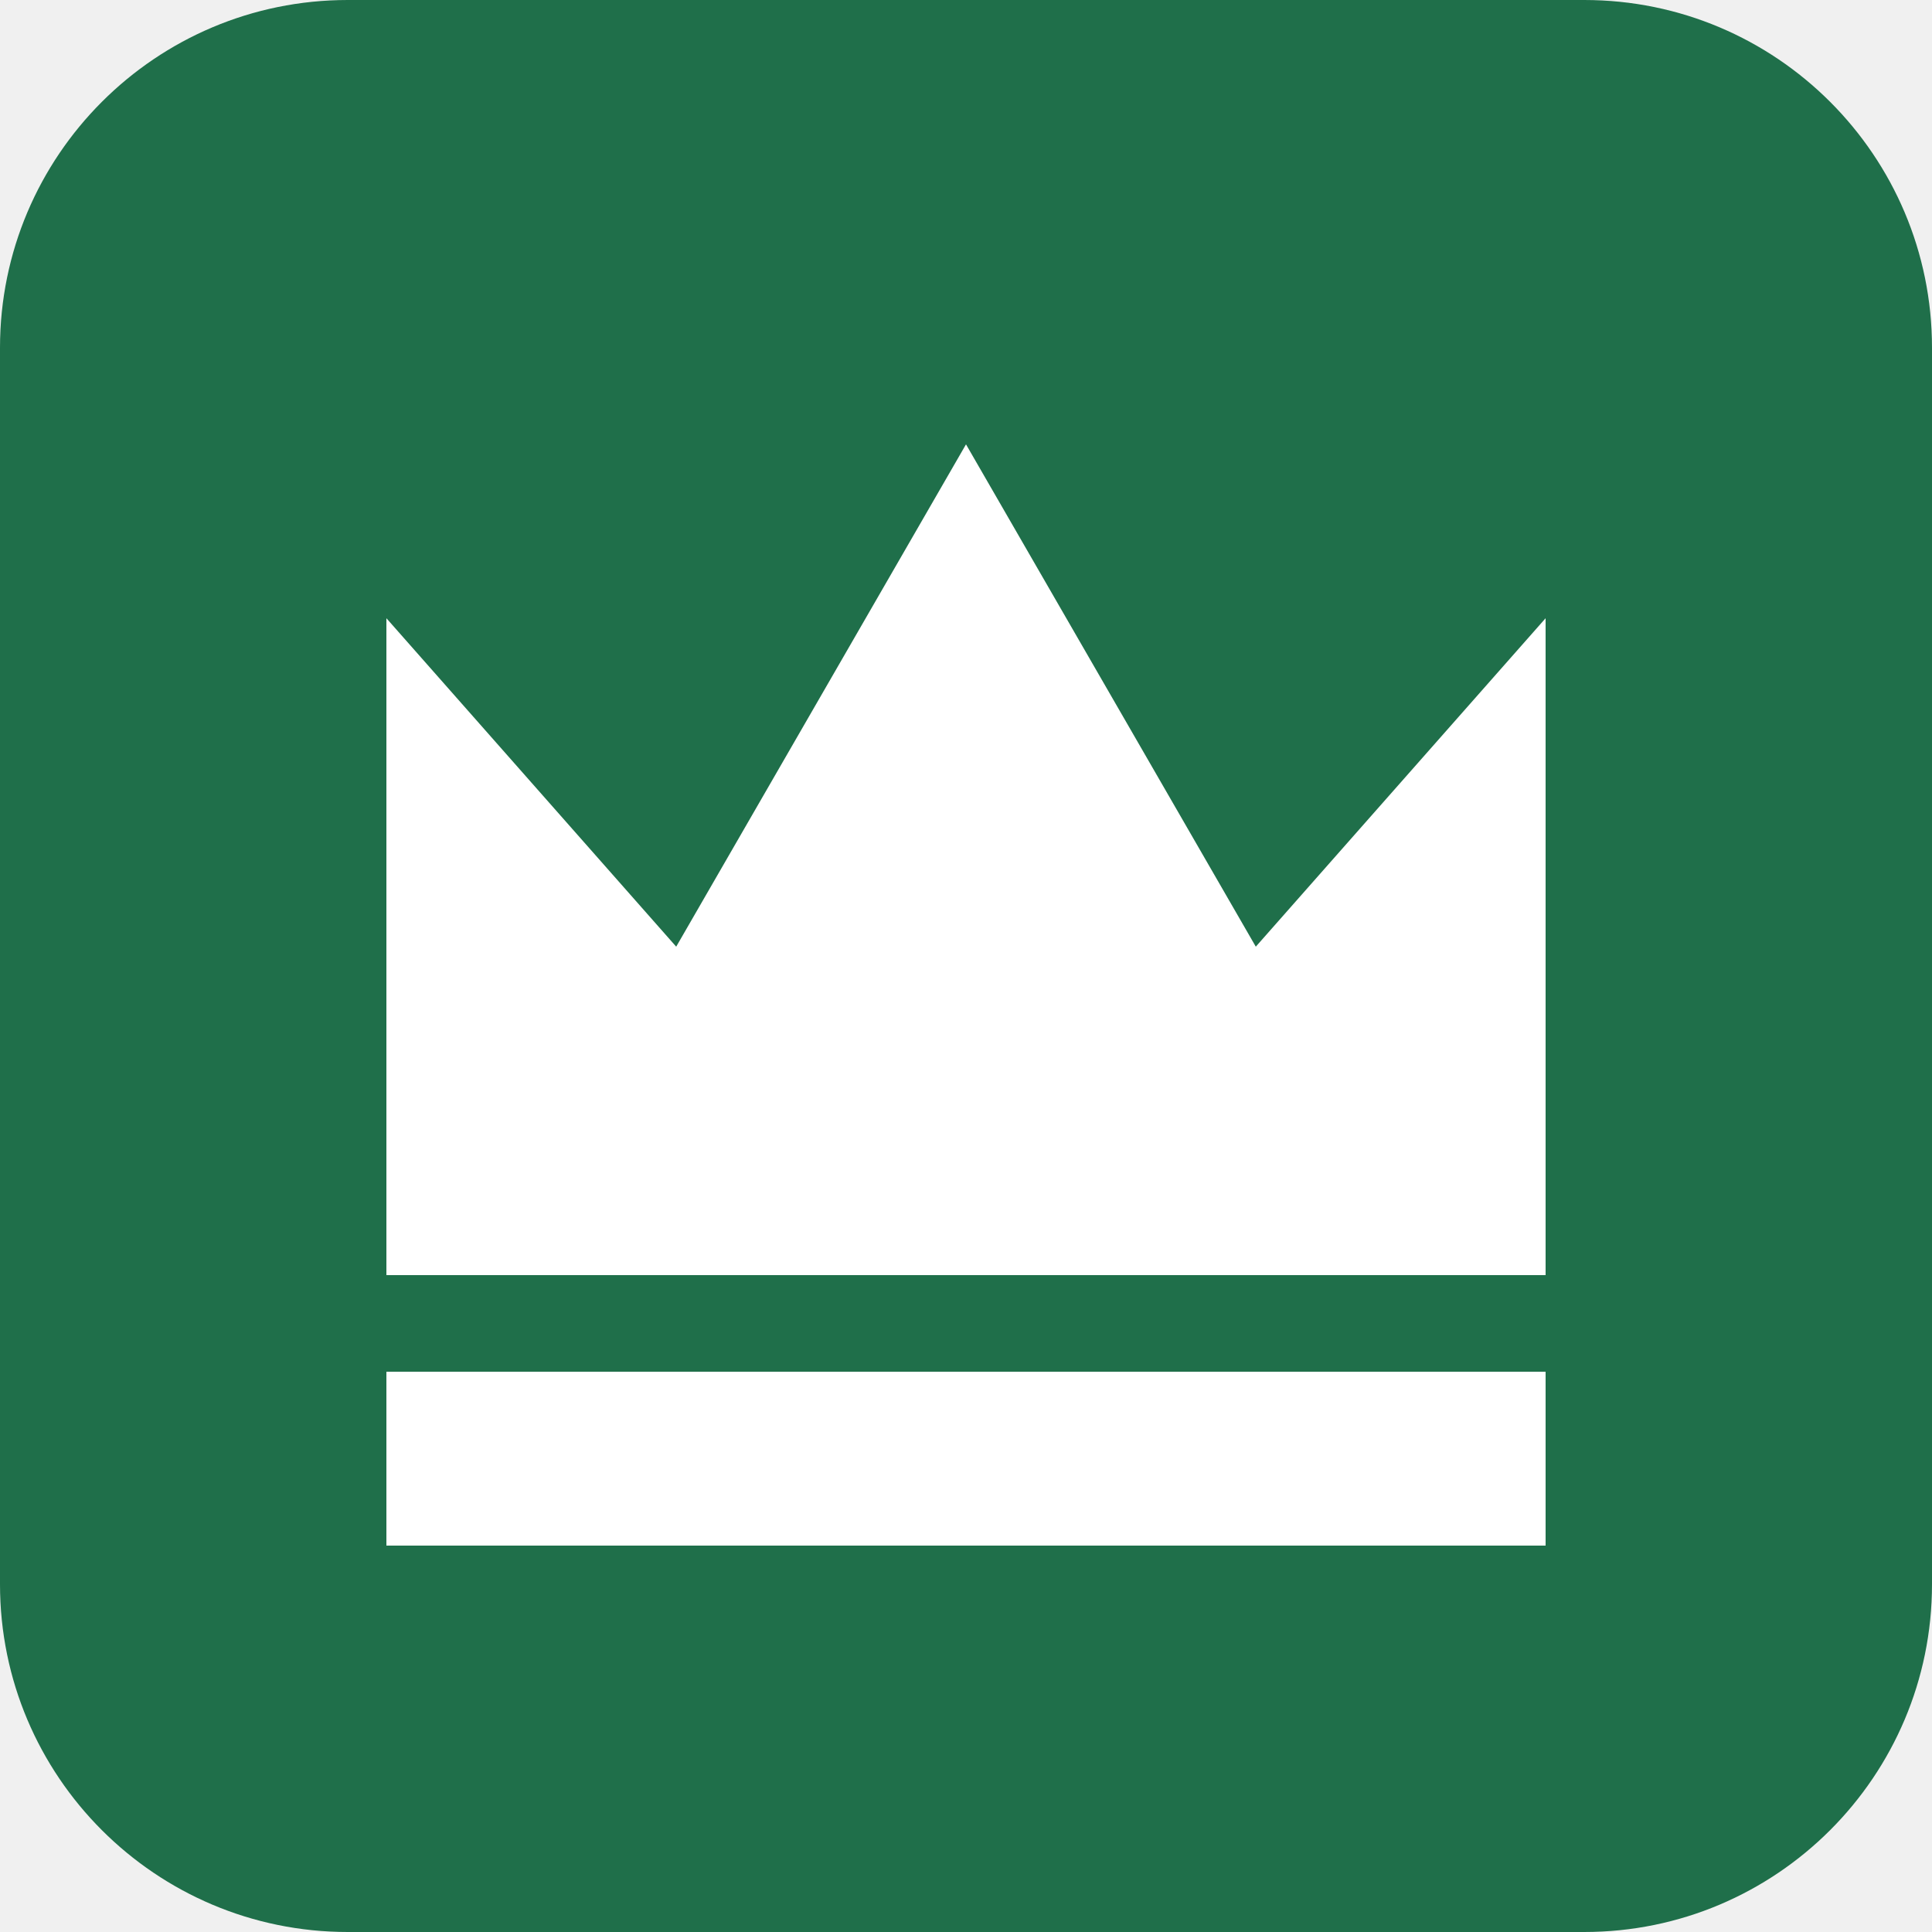
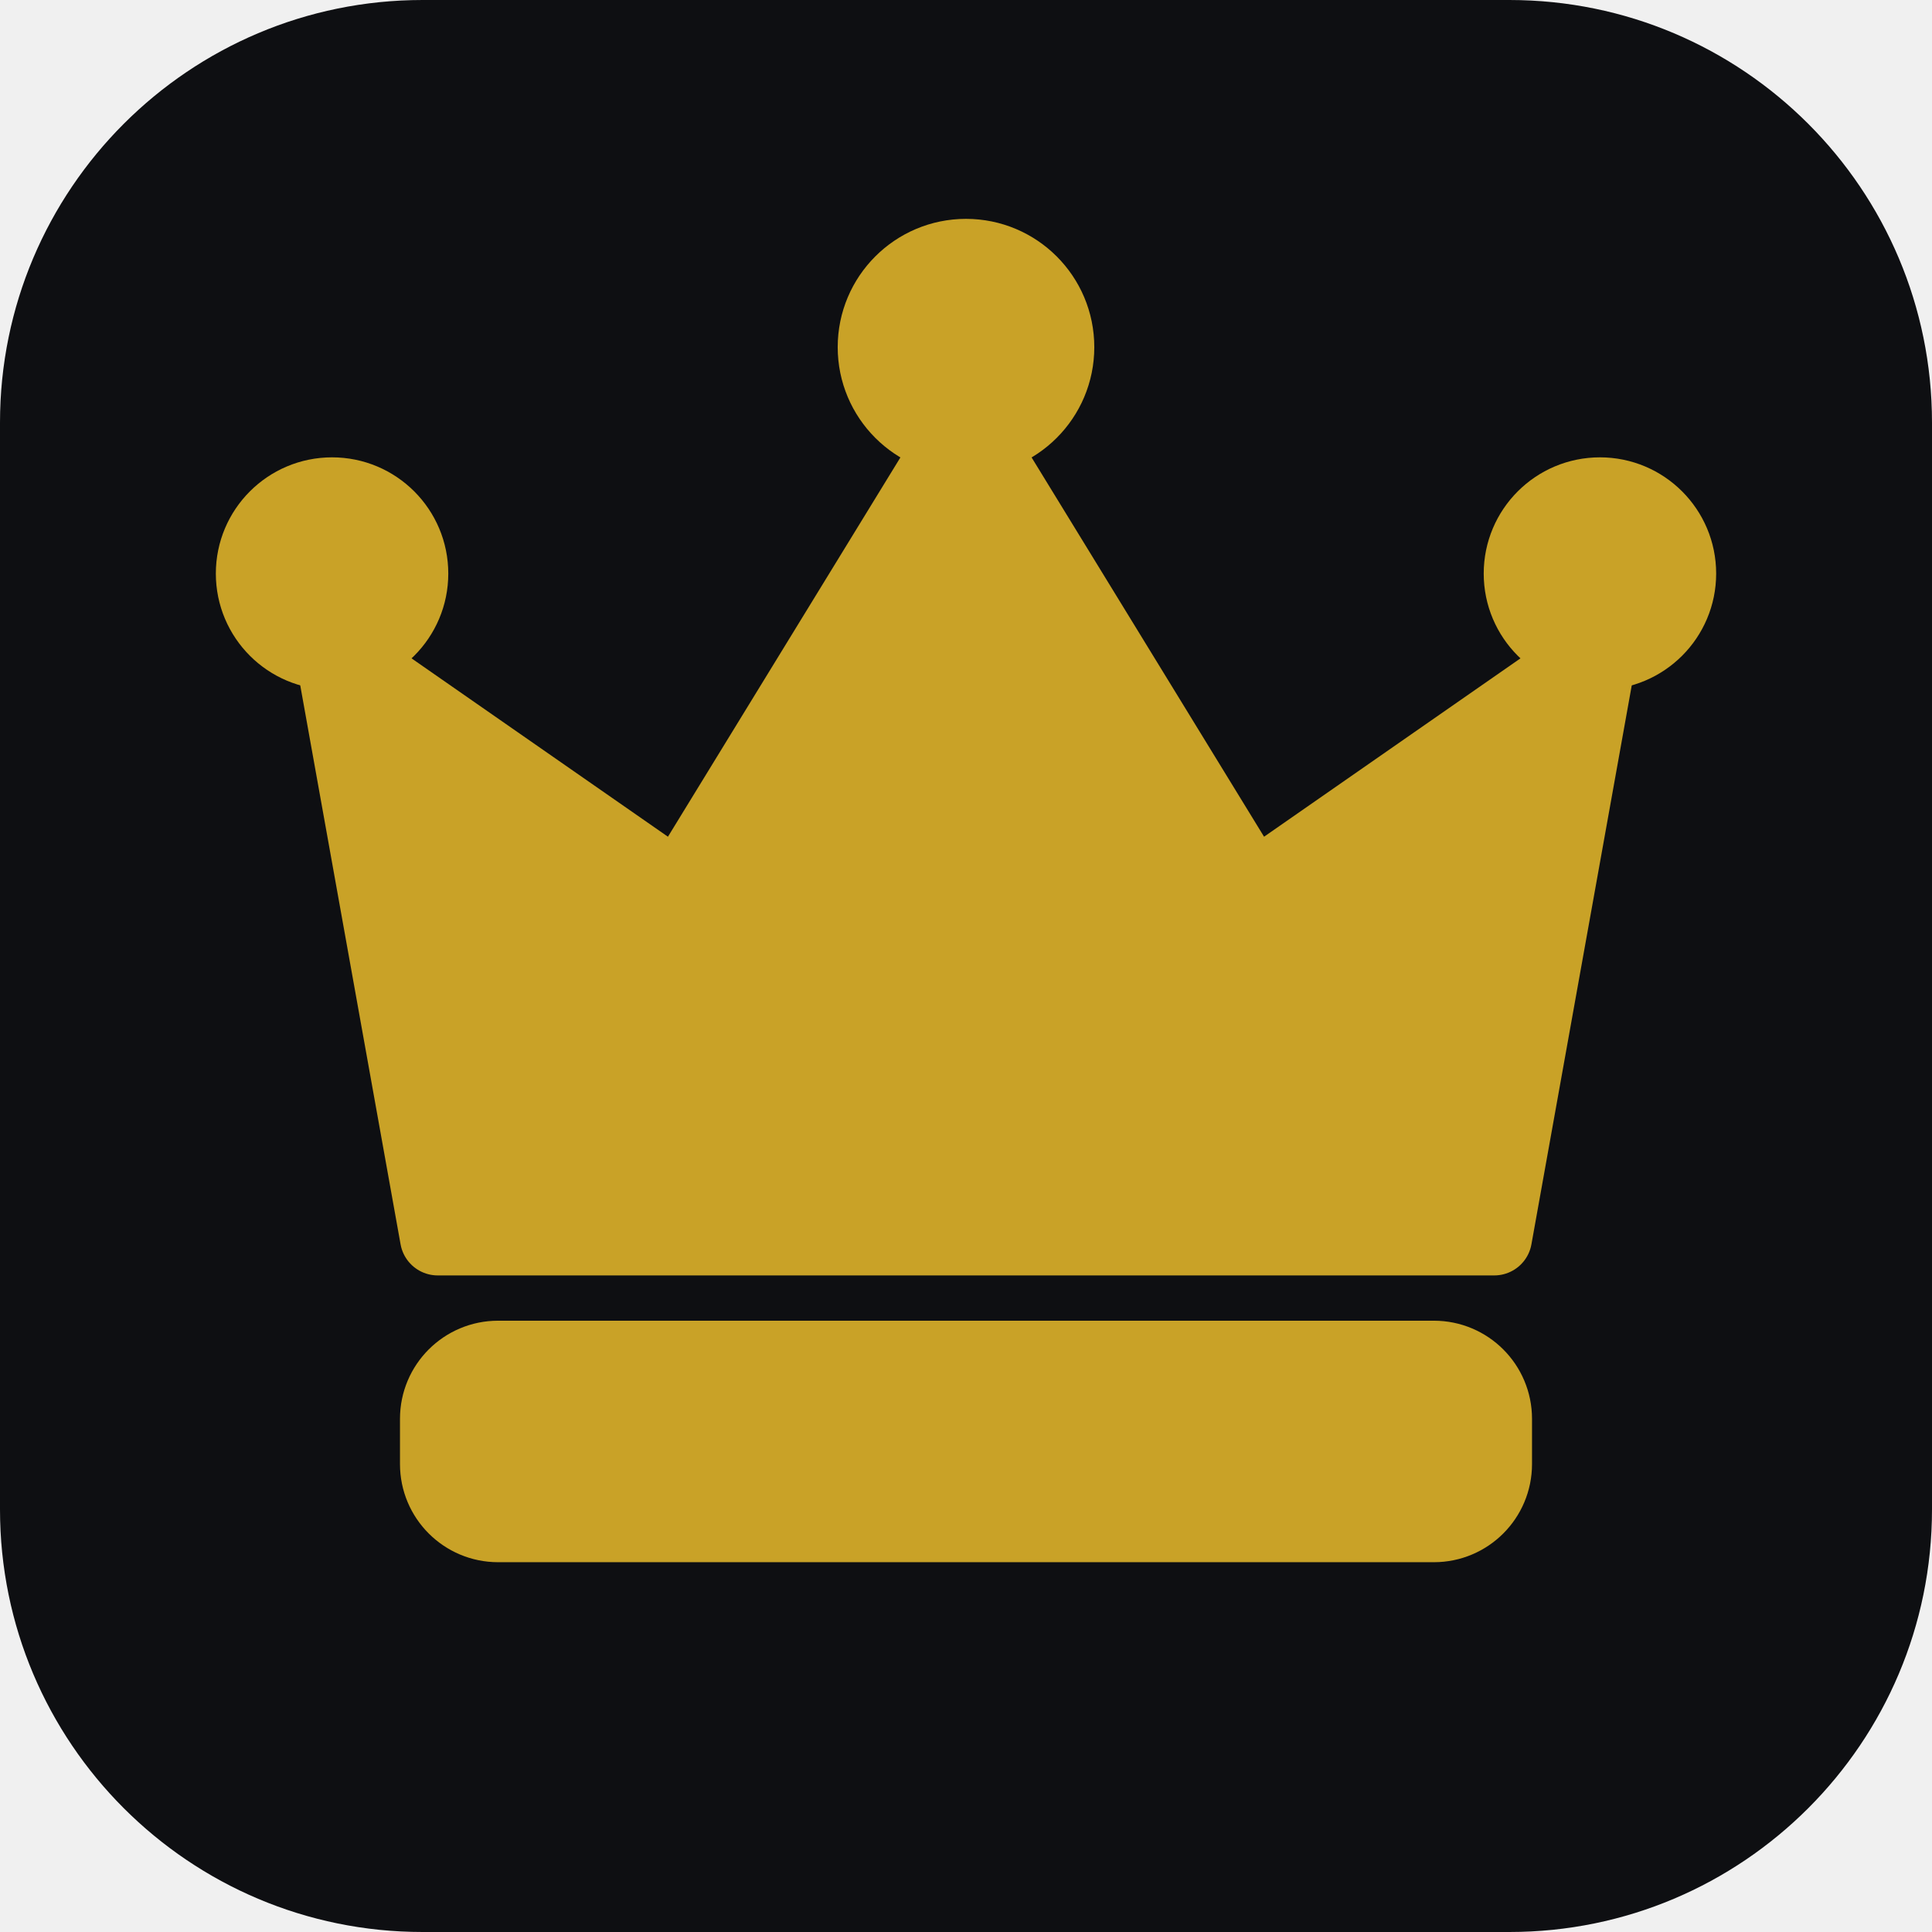
- <svg xmlns="http://www.w3.org/2000/svg" viewBox="0 0 100 100">
-   <rect width="100" height="100" rx="18" fill="#1f6f4a" />
-   <path d="M20 66V32l15 17 15-26 15 26 15-17v34z" fill="#fff" />
-   <rect x="20" y="71" width="60" height="9" fill="#fff" />
+ <svg xmlns="http://www.w3.org/2000/svg" viewBox="0 0 64 64">
+   <rect width="64" height="64" rx="14" fill="#0E0F12" />
+   <g fill="#C9A227" stroke="#C9A227" stroke-width="2.5" stroke-linejoin="round" transform="translate(0.00 0.00) scale(1)">
+     <path d="M14.5 41 11 21.5 22.5 29.5 32 14 41.5 29.5 53 21.5 49.5 41Z" />
+     <rect x="14.5" y="45" width="35" height="5.5" rx="2" />
+     <circle cx="11" cy="19" r="2.6" />
+     <circle cx="32" cy="11.5" r="3" />
+     <circle cx="53" cy="19" r="2.6" />
+   </g>
</svg>
